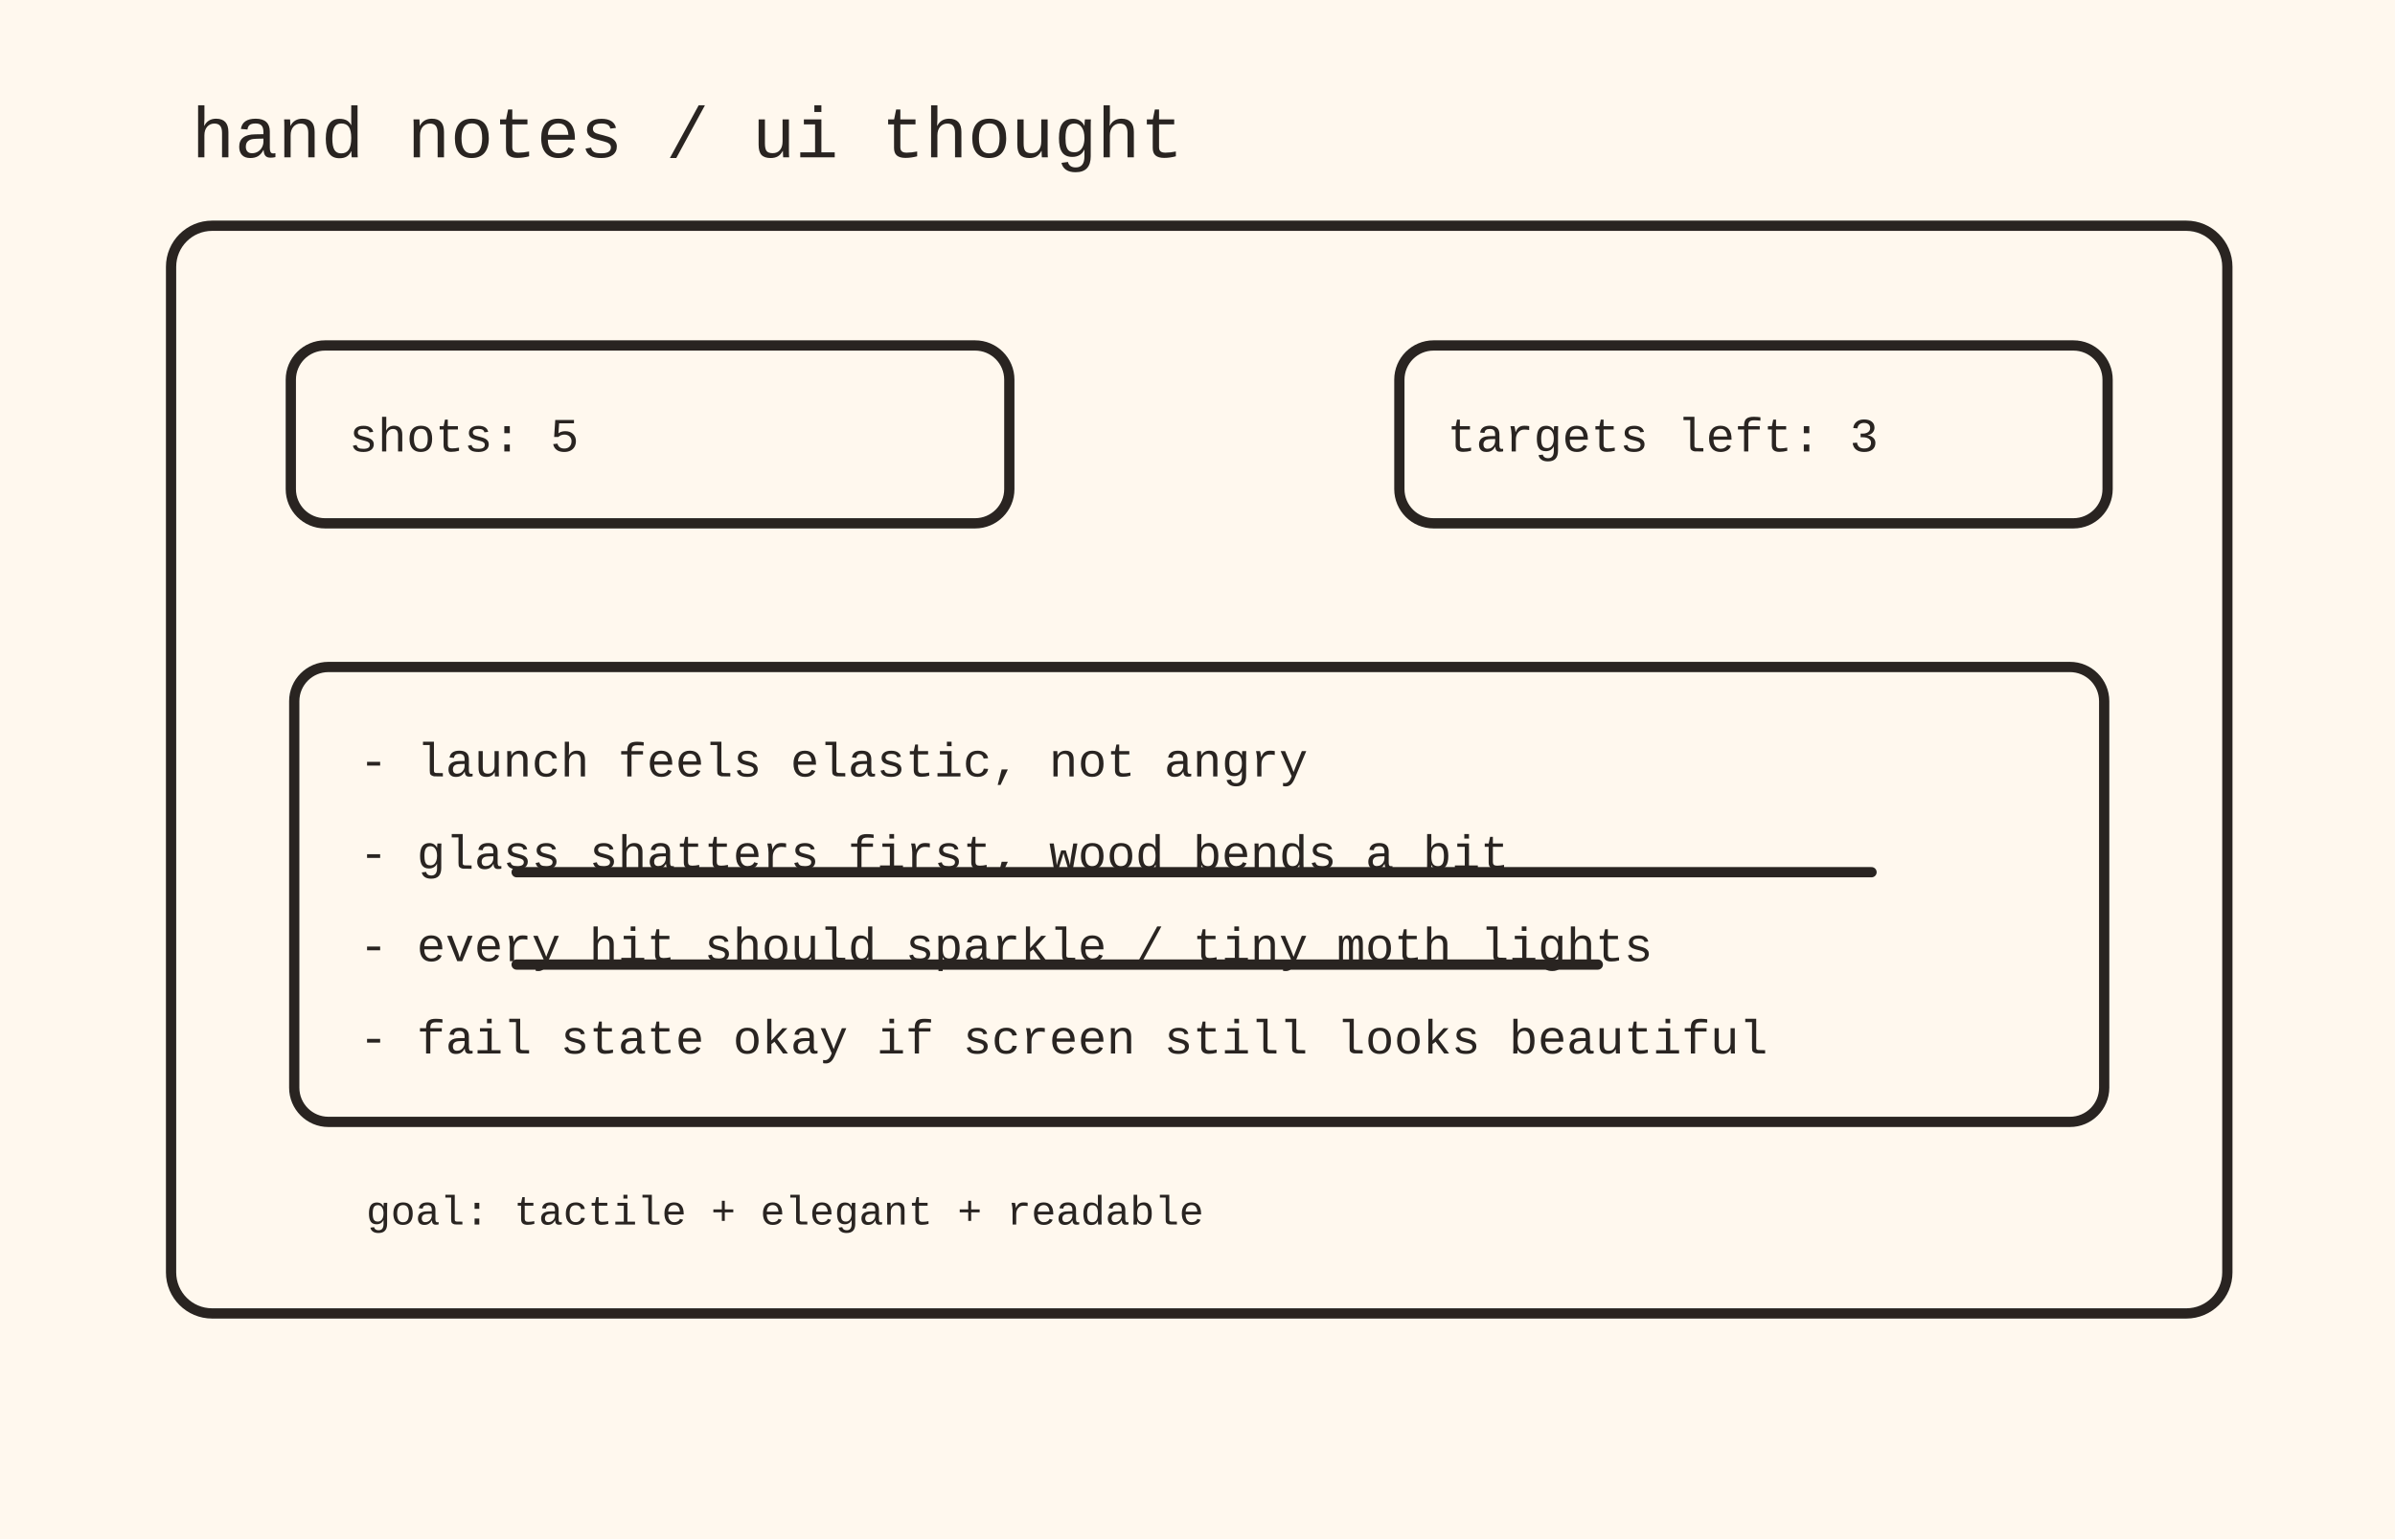
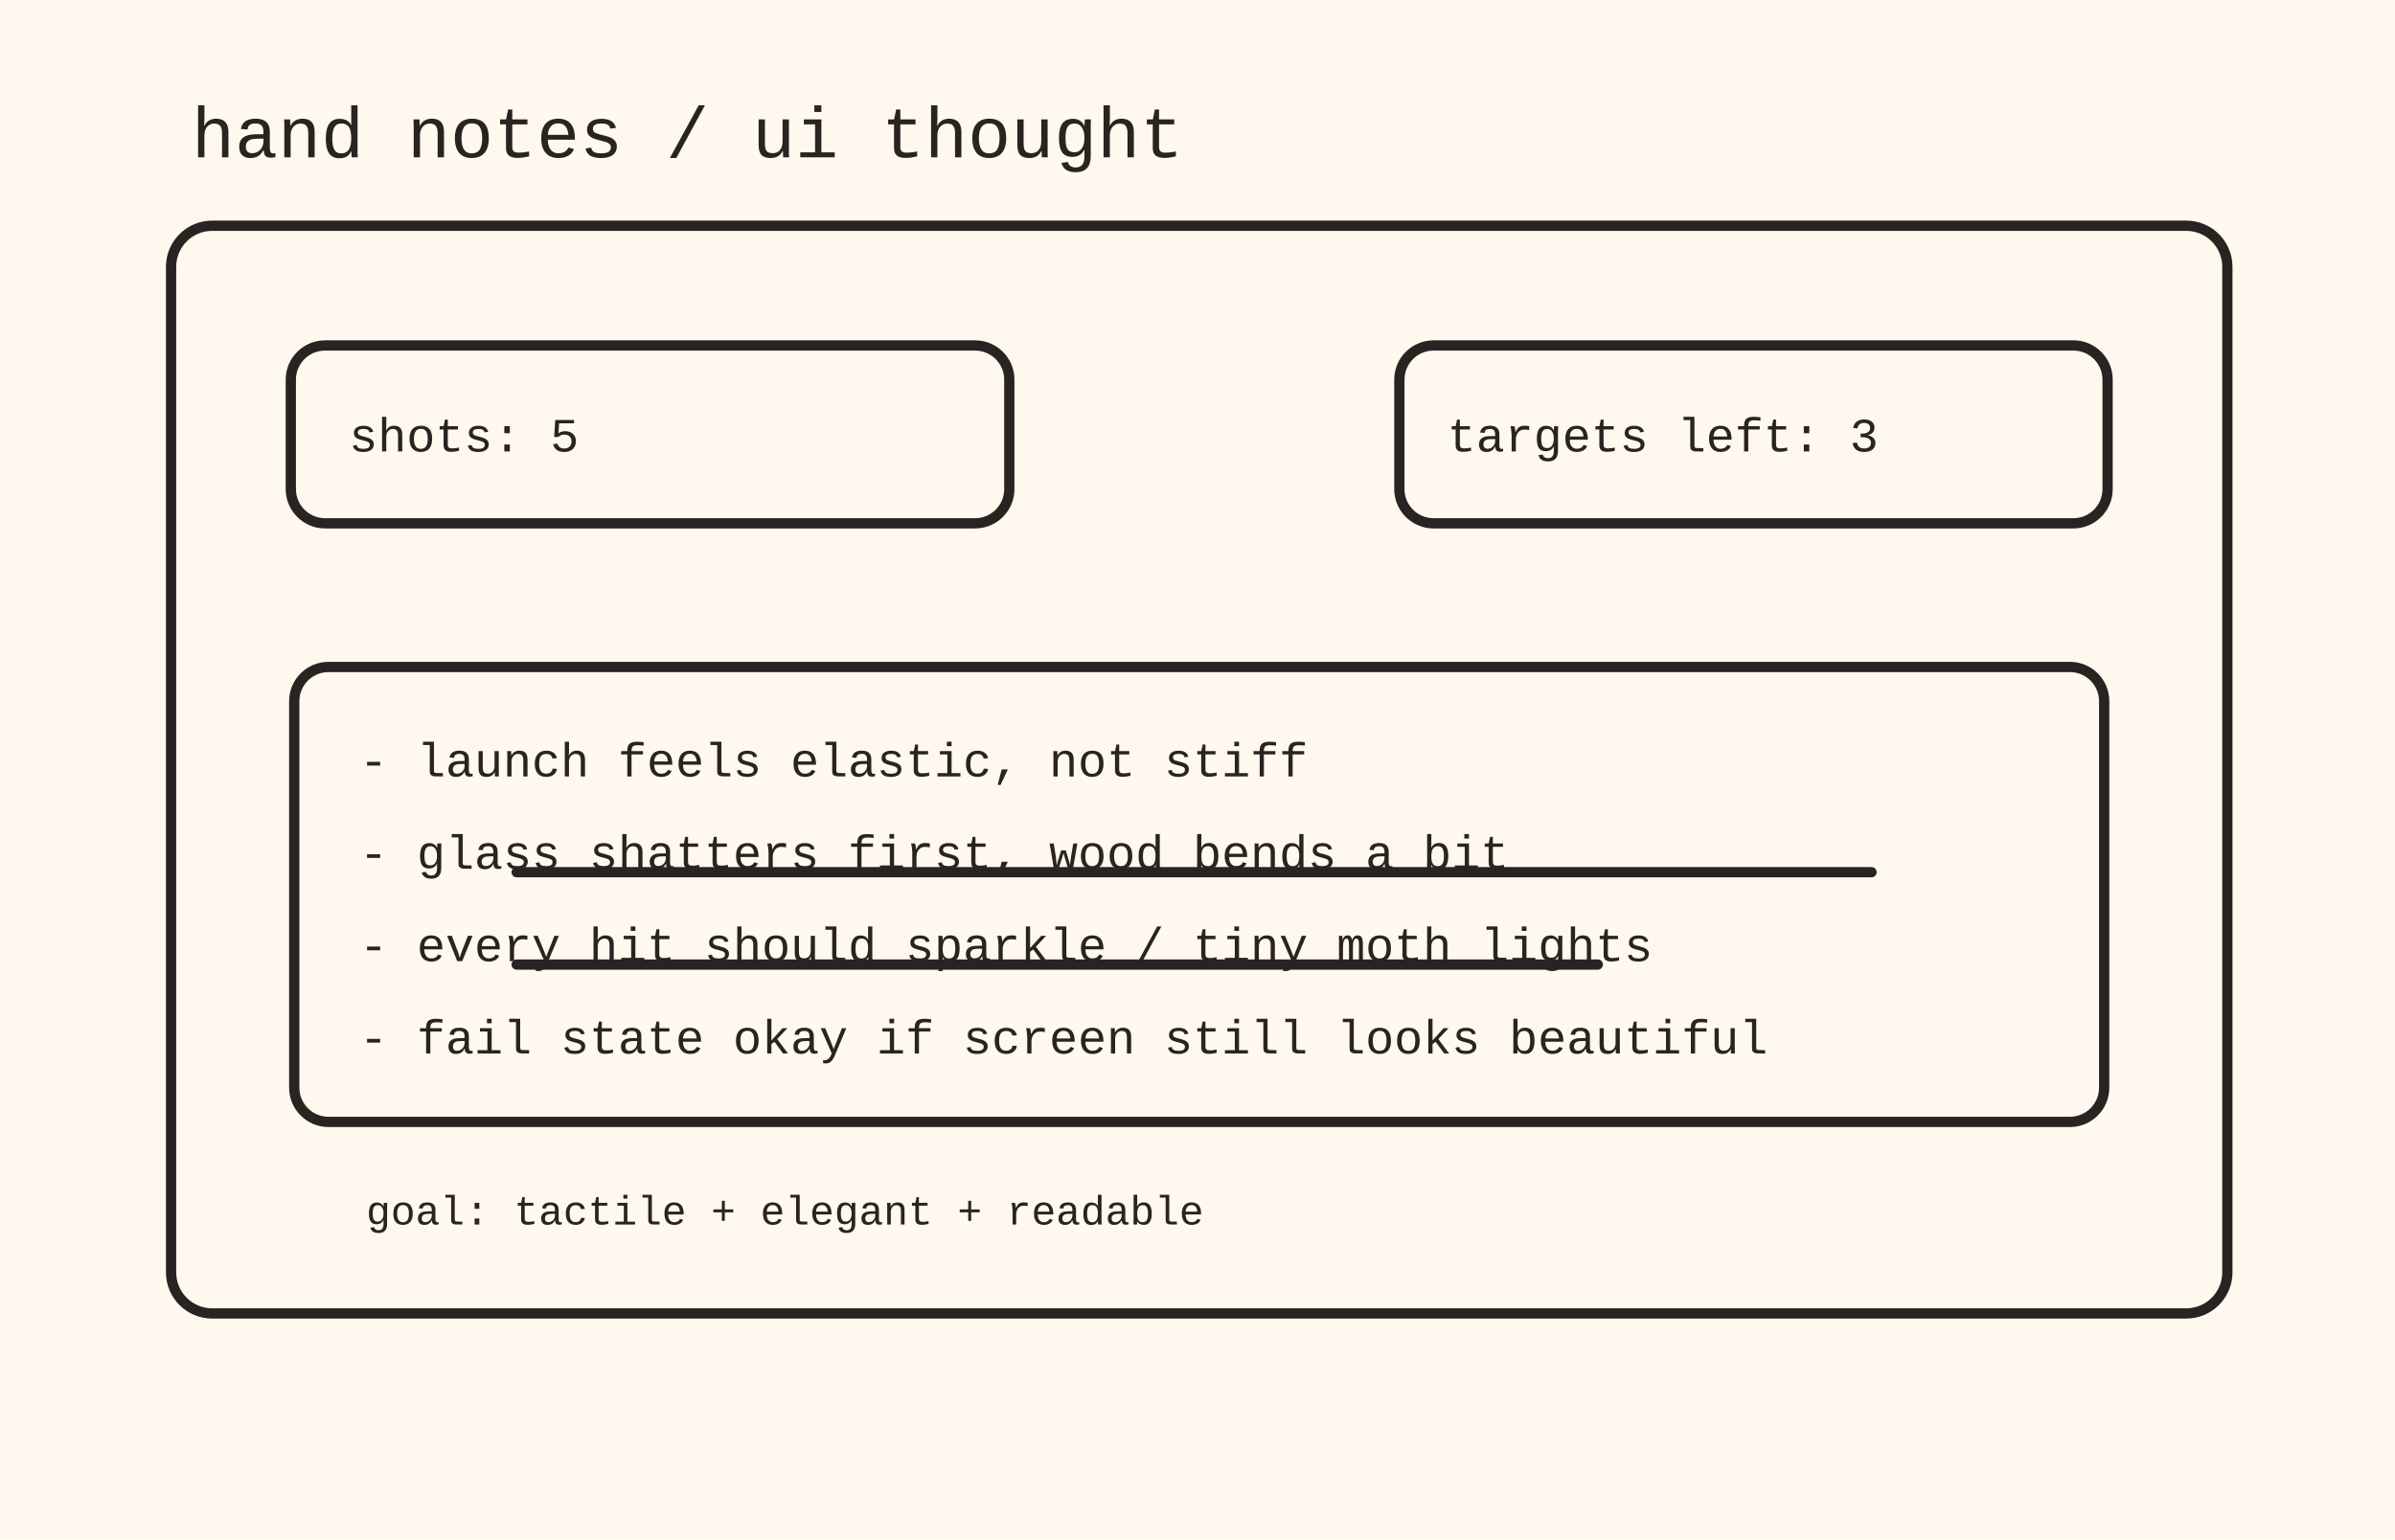
<svg xmlns="http://www.w3.org/2000/svg" width="1400" height="900" viewBox="0 0 1400 900" fill="none">
  <rect width="1400" height="900" fill="#FFF8EE" />
  <g stroke="#292421" stroke-width="6" stroke-linecap="round" stroke-linejoin="round">
    <rect x="100" y="132" width="1202" height="636" rx="24" />
    <rect x="170" y="202" width="420" height="104" rx="20" />
    <rect x="818" y="202" width="414" height="104" rx="20" />
    <rect x="172" y="390" width="1058" height="266" rx="20" />
    <path d="M302 510H1094" />
    <path d="M302 564H934" />
  </g>
  <g fill="#292421" font-family="Courier New, monospace">
    <text x="112" y="92" font-size="42">hand notes / ui thought</text>
    <text x="204" y="264" font-size="28">shots: 5</text>
    <text x="846" y="264" font-size="28">targets left: 3</text>
-     <text x="210" y="454" font-size="28">- launch feels elastic, not angry</text>
+     <text x="210" y="454" font-size="28">- launch feels elastic, not stiff</text>
    <text x="210" y="508" font-size="28">- glass shatters first, wood bends a bit</text>
    <text x="210" y="562" font-size="28">- every hit should sparkle / tiny moth lights</text>
    <text x="210" y="616" font-size="28">- fail state okay if screen still looks beautiful</text>
    <text x="214" y="716" font-size="24">goal: tactile + elegant + readable</text>
  </g>
</svg>
